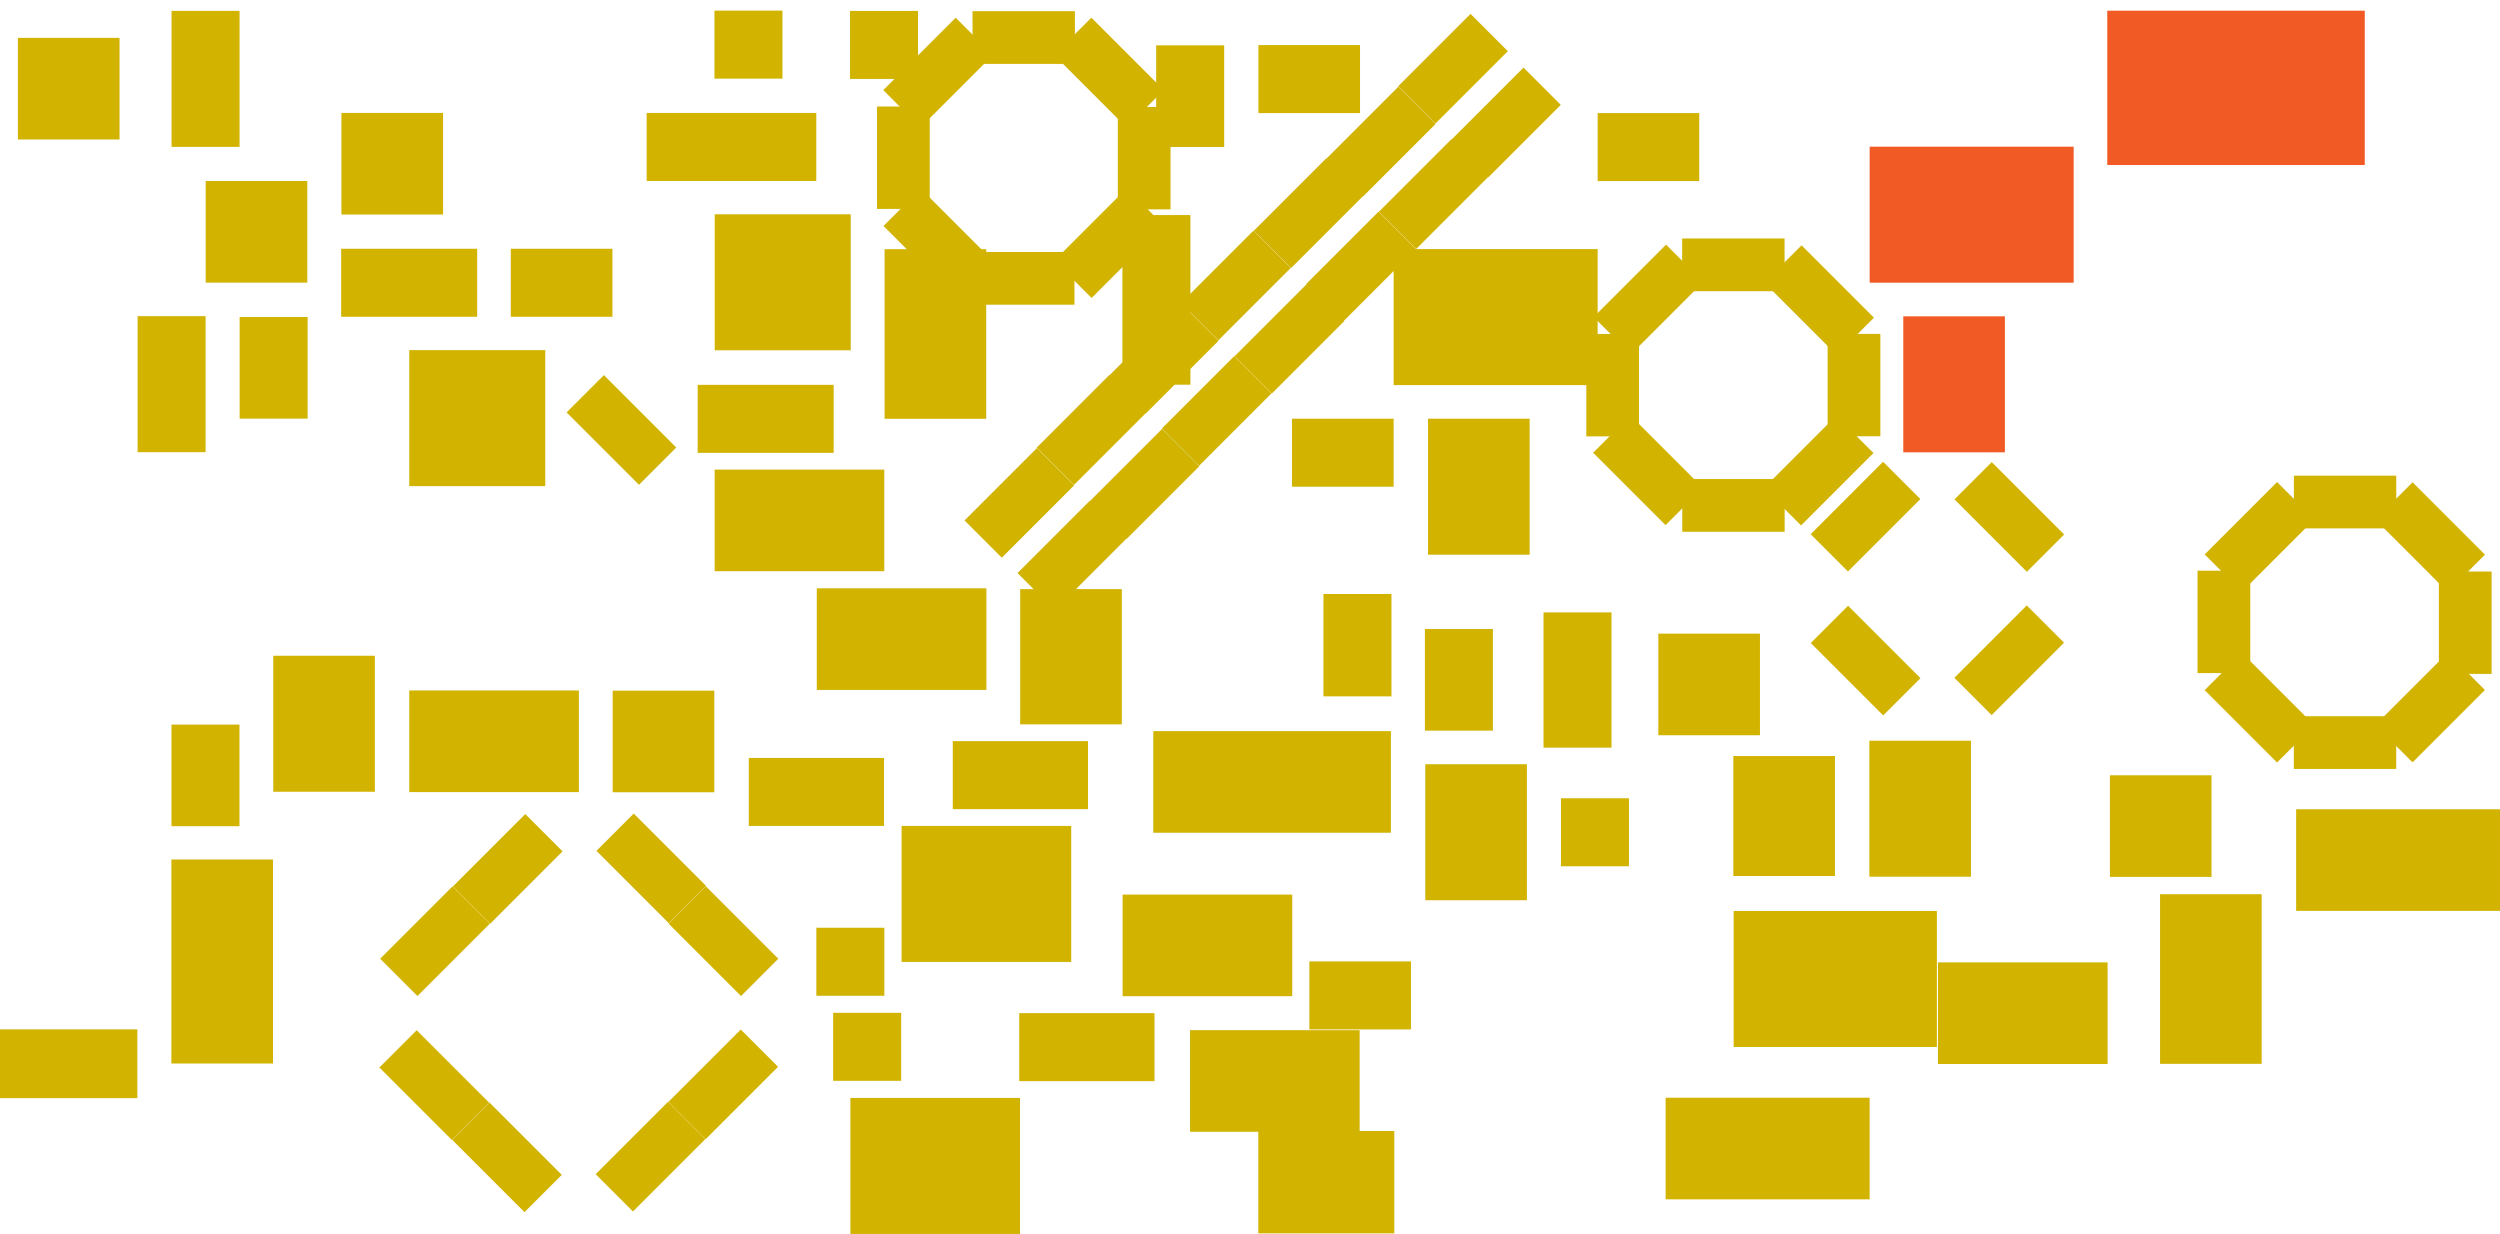
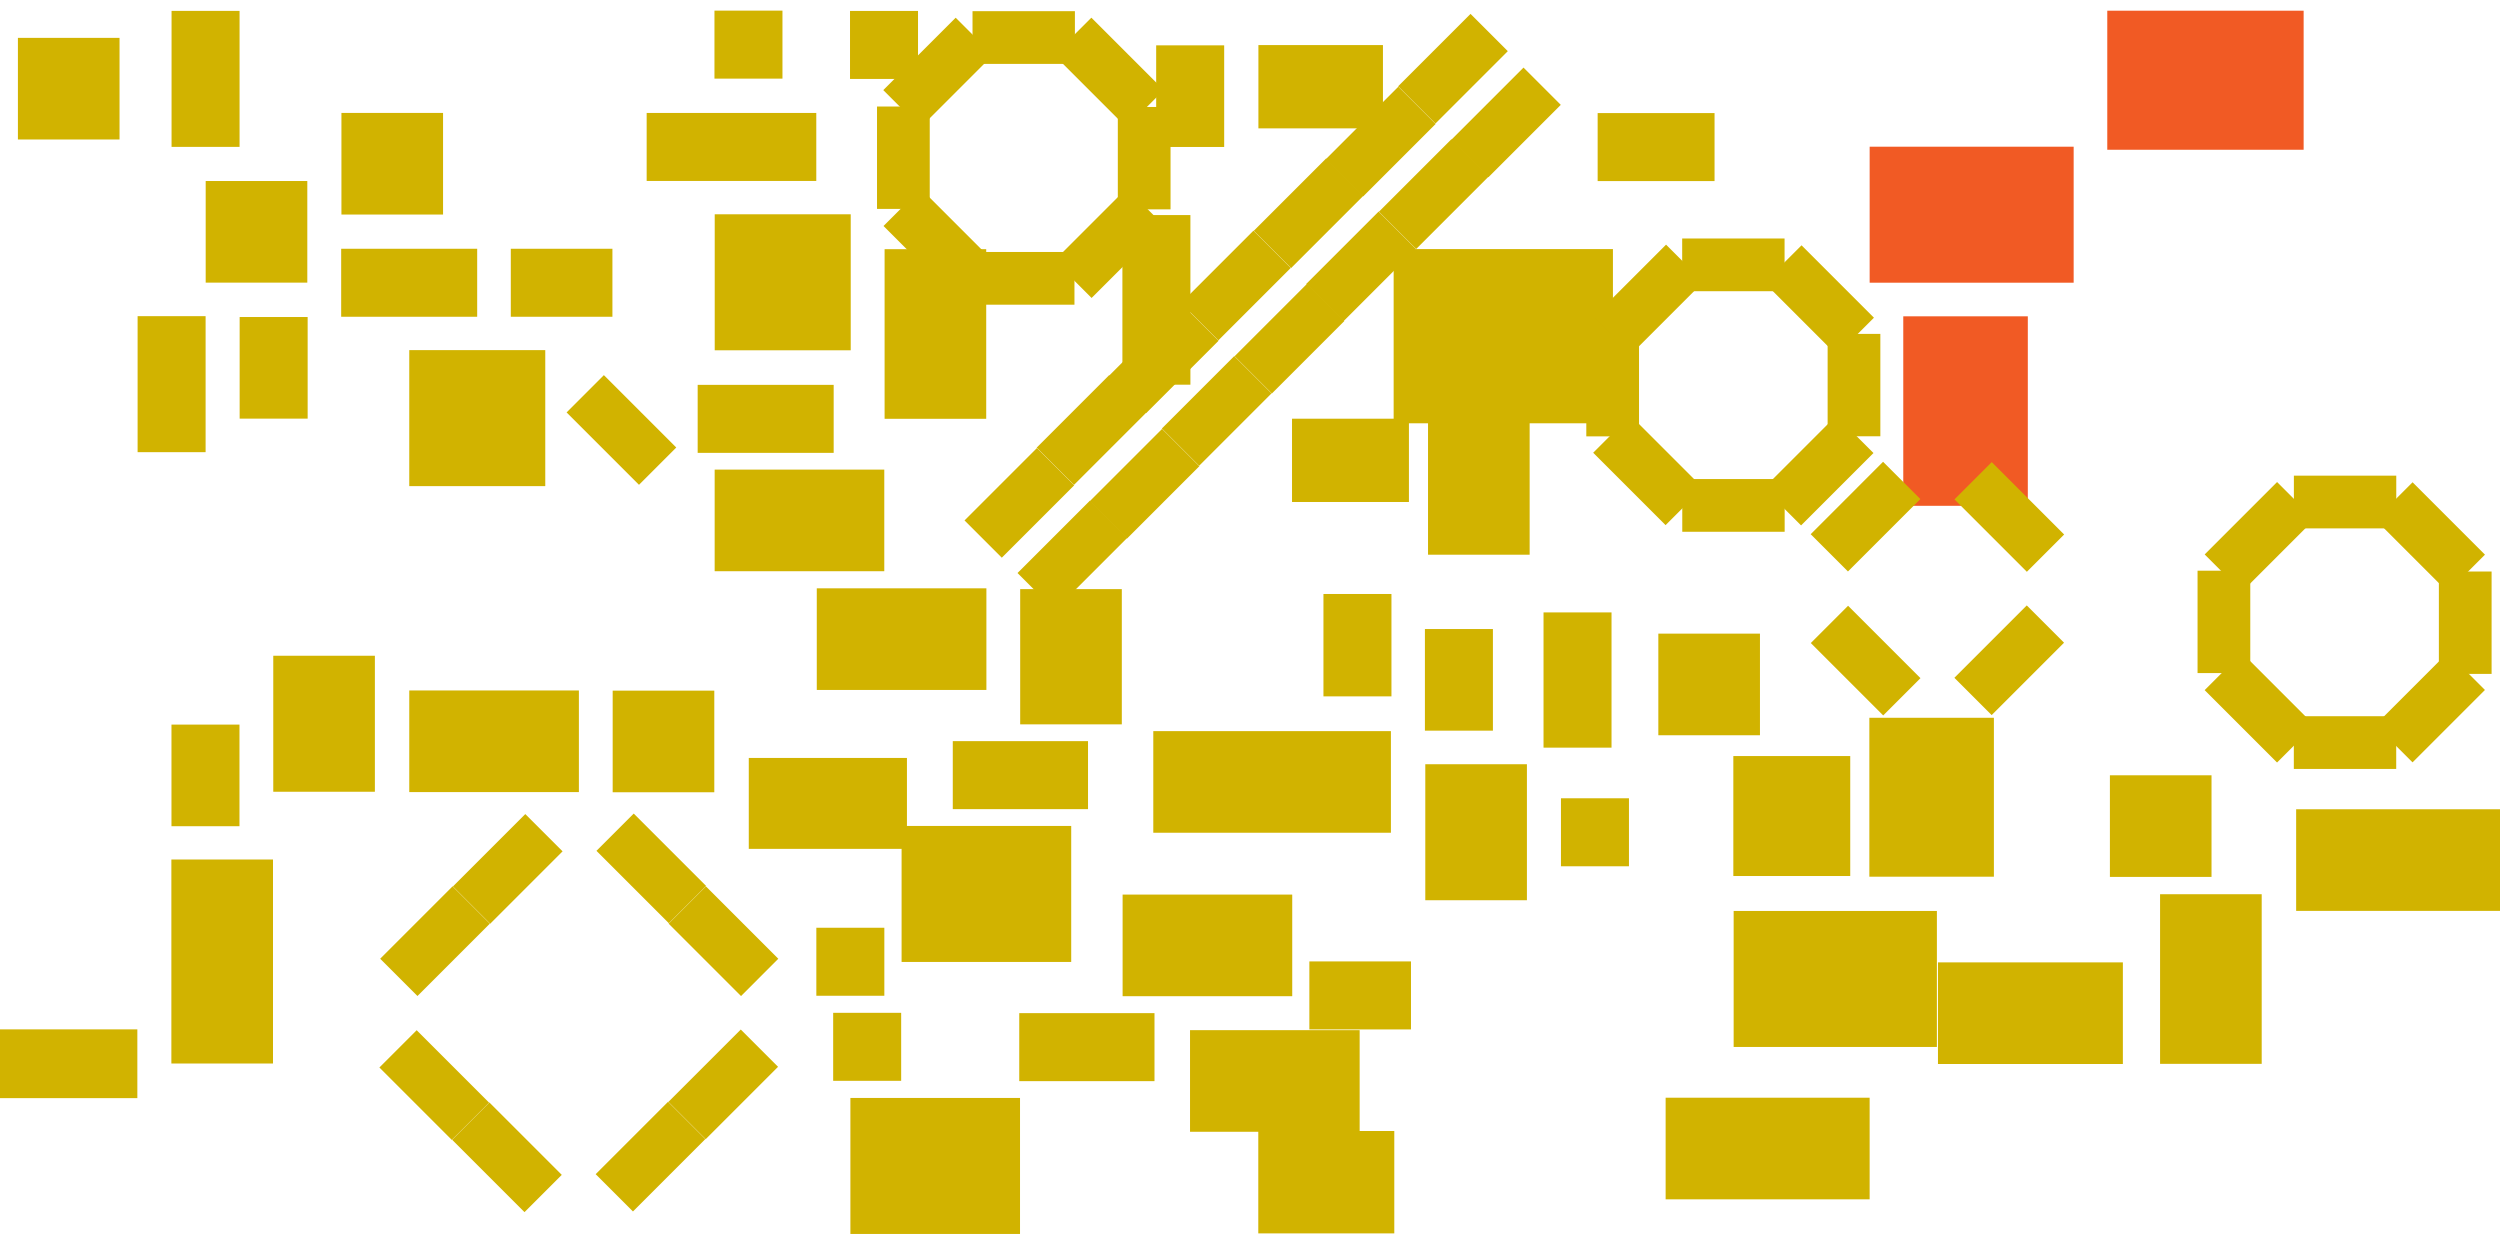
<svg xmlns="http://www.w3.org/2000/svg" version="1.1" id="Layer_1" x="0px" y="0px" viewBox="0 0 327.2 161.4" style="enable-background:new 0 0 327.2 161.4;" xml:space="preserve">
  <style type="text/css">
	.st0{fill:#D1B300;}
	.st1{fill:#F15A24;}
</style>
-   <rect x="4.5" y="130.2" transform="matrix(6.123234e-17 -1 1 6.123234e-17 -130.2241 148.2241)" class="st0" width="9" height="18" />
-   <rect x="159.8" y="86.7" transform="matrix(6.123234e-17 -1 1 6.123234e-17 64.2427 268.7895)" class="st0" width="13.3" height="31.1" />
-   <rect x="15.8" y="119.2" transform="matrix(6.123234e-17 -1 1 6.123234e-17 -96.7704 154.9926)" class="st0" width="26.7" height="13.3" />
-   <rect x="33.6" y="88.1" transform="matrix(6.123234e-17 -1 1 6.123234e-17 -52.3352 137.2241)" class="st0" width="17.8" height="13.3" />
-   <rect x="20.2" y="97" transform="matrix(6.123234e-17 -1 1 6.123234e-17 -74.5574 128.3352)" class="st0" width="13.3" height="8.9" />
-   <rect x="29.1" y="43.7" transform="matrix(6.123234e-17 -1 1 6.123234e-17 -12.3352 83.8908)" class="st0" width="13.3" height="8.9" />
-   <rect x="111.3" y="1.4" transform="matrix(6.123234e-17 -1 1 6.123234e-17 109.8502 121.6317)" class="st0" width="8.9" height="8.9" />
-   <rect x="93.6" y="1.4" transform="matrix(6.123234e-17 -1 1 6.123234e-17 92.1092 103.8908)" class="st0" width="8.9" height="8.9" />
-   <rect x="149.1" y="8.1" transform="matrix(6.123234e-17 -1 1 6.123234e-17 143.2204 168.3352)" class="st0" width="13.3" height="8.9" />
-   <rect x="164.7" y="5.9" class="st0" width="13.3" height="8.9" />
-   <rect x="209.1" y="14.8" class="st0" width="13.3" height="8.9" />
-   <rect x="275.8" y="1.4" class="st1" width="33.7" height="20.2" />
-   <rect x="182.4" y="32.6" class="st0" width="26.7" height="17.8" />
-   <rect x="244.7" y="19.2" class="st1" width="26.7" height="17.8" />
-   <rect x="249.1" y="41.4" class="st1" width="13.3" height="17.8" />
-   <rect x="169.1" y="54.8" class="st0" width="13.3" height="8.9" />
-   <rect x="186.9" y="54.8" class="st0" width="13.3" height="17.8" />
-   <rect x="26.9" y="23.7" transform="matrix(6.123234e-17 -1 1 6.123234e-17 3.2204 63.8908)" class="st0" width="13.3" height="13.3" />
-   <rect x="13.6" y="45.9" transform="matrix(6.123234e-17 -1 1 6.123234e-17 -27.8908 72.7796)" class="st0" width="17.8" height="8.9" />
-   <rect x="18" y="5.9" transform="matrix(6.123234e-17 -1 1 6.123234e-17 16.5537 37.2241)" class="st0" width="17.8" height="8.9" />
-   <rect x="44.7" y="14.8" transform="matrix(6.123234e-17 -1 1 6.123234e-17 29.887 72.7796)" class="st0" width="13.3" height="13.3" />
-   <rect x="49.1" y="28.1" transform="matrix(6.123234e-17 -1 1 6.123234e-17 16.5537 90.5574)" class="st0" width="8.9" height="17.8" />
-   <rect x="91.3" y="8.1" transform="matrix(6.123234e-17 -1 1 6.123234e-17 76.5353 114.9834)" class="st0" width="8.9" height="22.2" />
-   <rect x="95.7" y="45.9" transform="matrix(6.123234e-17 -1 1 6.123234e-17 45.411 154.9703)" class="st0" width="8.9" height="17.8" />
-   <rect x="58" y="85.9" transform="matrix(6.123234e-17 -1 1 6.123234e-17 -32.3352 161.6685)" class="st0" width="13.3" height="22.2" />
-   <rect x="80.2" y="90.3" transform="matrix(6.123234e-17 -1 1 6.123234e-17 -10.113 183.8908)" class="st0" width="13.3" height="13.3" />
-   <rect x="53.6" y="45.9" transform="matrix(6.123234e-17 -1 1 6.123234e-17 7.6648 117.2241)" class="st0" width="17.8" height="17.8" />
-   <rect x="93.6" y="28.1" transform="matrix(6.123234e-17 -1 1 6.123234e-17 65.4426 139.4463)" class="st0" width="17.8" height="17.8" />
-   <rect x="98" y="57" transform="matrix(6.123234e-17 -1 1 6.123234e-17 36.5353 172.7612)" class="st0" width="13.3" height="22.2" />
-   <rect x="111.3" y="37" transform="matrix(6.123234e-17 -1 1 6.123234e-17 78.7759 166.113)" class="st0" width="22.2" height="13.3" />
-   <rect x="140.2" y="34.8" transform="matrix(6.123234e-17 -1 1 6.123234e-17 112.1 190.5482)" class="st0" width="22.2" height="8.9" />
-   <rect x="69.1" y="30.3" transform="matrix(6.123234e-17 -1 1 6.123234e-17 36.5537 110.5574)" class="st0" width="8.9" height="13.3" />
-   <rect x="2.3" y="4.9" transform="matrix(6.123234e-17 -1 1 6.123234e-17 -2.556 20.556)" class="st0" width="13.3" height="13.3" />
-   <rect x="171" y="80.1" transform="matrix(6.123234e-17 -1 1 6.123234e-17 93.1132 262.1412)" class="st0" width="13.4" height="8.9" />
-   <rect x="184.3" y="84.5" transform="matrix(6.123234e-17 -1 1 6.123234e-17 101.9928 279.9282)" class="st0" width="13.3" height="8.9" />
-   <rect x="197.6" y="84.5" transform="matrix(6.123234e-17 -1 1 6.123234e-17 117.5169 295.4522)" class="st0" width="17.7" height="8.9" />
-   <rect x="98" y="99.2" class="st0" width="17.7" height="8.9" />
-   <rect x="124.7" y="97" class="st0" width="17.7" height="8.9" />
-   <rect x="131.3" y="79.2" transform="matrix(6.123234e-17 -1 1 6.123234e-17 54.3223 226.1038)" class="st0" width="17.7" height="13.3" />
-   <rect x="276.1" y="101.5" transform="matrix(6.123234e-17 -1 1 6.123234e-17 174.6438 390.8698)" class="st0" width="13.3" height="13.3" />
-   <rect x="151.3" y="112.6" transform="matrix(6.123234e-17 -1 1 6.123234e-17 34.3269 281.6823)" class="st0" width="13.3" height="22.2" />
-   <rect x="173.6" y="123.7" transform="matrix(6.123234e-17 -1 1 6.123234e-17 47.6694 308.3306)" class="st0" width="8.9" height="13.3" />
-   <rect x="217.1" y="82.9" transform="matrix(6.123234e-17 -1 1 6.123234e-17 134.1432 313.3294)" class="st0" width="13.3" height="13.3" />
-   <rect x="231.3" y="114.8" transform="matrix(6.123234e-17 -1 1 6.123234e-17 112.1 368.326)" class="st0" width="17.8" height="26.6" />
-   <rect x="258" y="121.5" transform="matrix(6.123234e-17 -1 1 6.123234e-17 132.1415 397.2563)" class="st0" width="13.3" height="22.2" />
-   <rect x="224.7" y="137" transform="matrix(6.123234e-17 -1 1 6.123234e-17 80.9981 381.6685)" class="st0" width="13.3" height="26.7" />
-   <rect x="242.5" y="99.2" transform="matrix(6.123234e-17 -1 1 6.123234e-17 145.461 357.2425)" class="st0" width="17.8" height="13.3" />
-   <rect x="225.7" y="100.1" transform="matrix(6.123234e-17 -1 1 6.123234e-17 126.7585 340.3526)" class="st0" width="15.7" height="13.3" />
-   <rect x="160.2" y="130.3" transform="matrix(6.123234e-17 -1 1 6.123234e-17 25.4506 308.3271)" class="st0" width="13.3" height="22.2" />
-   <rect x="166.9" y="145.9" transform="matrix(6.123234e-17 -1 1 6.123234e-17 18.7851 328.326)" class="st0" width="13.4" height="17.8" />
-   <rect x="278.3" y="121.4" transform="matrix(6.123234e-17 -1 1 6.123234e-17 161.3105 417.5365)" class="st0" width="22.2" height="13.3" />
-   <rect x="307.2" y="99.2" transform="matrix(6.123234e-17 -1 1 6.123234e-17 201.3197 426.4161)" class="st0" width="13.3" height="26.7" />
-   <rect x="106.9" y="77" class="st0" width="22.2" height="13.3" />
-   <rect x="133.4" y="132.6" class="st0" width="17.7" height="8.9" />
-   <rect x="111.3" y="143.7" class="st0" width="22.2" height="17.8" />
-   <rect x="118" y="108.1" class="st0" width="22.2" height="17.8" />
-   <rect x="184.3" y="102.3" transform="matrix(6.123234e-17 -1 1 6.123234e-17 84.2427 302.1228)" class="st0" width="17.8" height="13.3" />
-   <rect x="204.3" y="104.5" transform="matrix(6.123234e-17 -1 1 6.123234e-17 99.7983 317.6783)" class="st0" width="8.9" height="8.9" />
-   <rect x="109" y="132.6" transform="matrix(6.123234e-17 -1 1 6.123234e-17 -23.5552 250.4578)" class="st0" width="8.9" height="8.9" />
-   <rect x="106.9" y="121.4" transform="matrix(6.123234e-17 -1 1 6.123234e-17 -14.5574 237.2241)" class="st0" width="8.9" height="8.9" />
-   <rect x="81.8" y="107" transform="matrix(0.7071 -0.7071 0.7071 0.7071 -55.4369 93.5394)" class="st0" width="6.9" height="13.4" />
-   <rect x="91.2" y="116.5" transform="matrix(0.7071 -0.7071 0.7071 0.7071 -59.3546 102.9977)" class="st0" width="6.9" height="13.4" />
-   <rect x="139.4" y="49.6" transform="matrix(0.7071 0.7071 -0.7071 0.7071 81.6611 -84.5336)" class="st0" width="6.9" height="13.4" />
-   <rect x="130" y="59.1" transform="matrix(0.7071 0.7071 -0.7071 0.7071 85.5788 -75.0753)" class="st0" width="6.9" height="13.4" />
-   <rect x="158.3" y="30.7" transform="matrix(0.7071 0.7071 -0.7071 0.7071 73.8256 -103.4501)" class="st0" width="6.9" height="13.4" />
-   <rect x="148.9" y="40.2" transform="matrix(0.7071 0.7071 -0.7071 0.7071 77.7433 -93.9919)" class="st0" width="6.9" height="13.4" />
-   <rect x="177.3" y="11.8" transform="matrix(0.7071 0.7071 -0.7071 0.7071 65.9901 -122.3667)" class="st0" width="6.9" height="13.4" />
-   <rect x="167.8" y="21.2" transform="matrix(0.7071 0.7071 -0.7071 0.7071 69.9078 -112.9084)" class="st0" width="6.9" height="13.4" />
-   <rect x="186.7" y="2.3" transform="matrix(0.7071 0.7071 -0.7071 0.7071 62.0723 -131.825)" class="st0" width="6.9" height="13.4" />
-   <rect x="146.4" y="56.6" transform="matrix(0.7071 0.7071 -0.7071 0.7071 88.5956 -87.406)" class="st0" width="6.9" height="13.4" />
-   <rect x="136.9" y="66" transform="matrix(0.7071 0.7071 -0.7071 0.7071 92.5134 -77.9477)" class="st0" width="6.9" height="13.4" />
-   <rect x="165.3" y="37.6" transform="matrix(0.7071 0.7071 -0.7071 0.7071 80.7602 -106.3225)" class="st0" width="6.9" height="13.4" />
-   <rect x="155.8" y="47.1" transform="matrix(0.7071 0.7071 -0.7071 0.7071 84.6779 -96.8643)" class="st0" width="6.9" height="13.4" />
-   <rect x="184.2" y="18.7" transform="matrix(0.7071 0.7071 -0.7071 0.7071 72.9247 -125.2391)" class="st0" width="6.9" height="13.4" />
-   <rect x="174.7" y="28.2" transform="matrix(0.7071 0.7071 -0.7071 0.7071 76.8424 -115.7808)" class="st0" width="6.9" height="13.4" />
-   <rect x="193.7" y="9.3" transform="matrix(0.7071 0.7071 -0.7071 0.7071 69.0069 -134.6973)" class="st0" width="6.9" height="13.4" />
-   <rect x="53.4" y="135.3" transform="matrix(0.7071 -0.7071 0.7071 0.7071 -83.7751 81.8013)" class="st0" width="6.9" height="13.4" />
-   <rect x="62.9" y="144.8" transform="matrix(0.7071 -0.7071 0.7071 0.7071 -87.6928 91.2596)" class="st0" width="6.9" height="13.4" />
-   <rect x="63" y="107" transform="matrix(0.7071 0.7071 -0.7071 0.7071 99.863 -13.6617)" class="st0" width="6.9" height="13.4" />
-   <rect x="53.5" y="116.5" transform="matrix(0.7071 0.7071 -0.7071 0.7071 103.7808 -4.2034)" class="st0" width="6.9" height="13.4" />
-   <rect x="91.2" y="135.2" transform="matrix(0.7071 0.7071 -0.7071 0.7071 128.0657 -25.3436)" class="st0" width="6.9" height="13.4" />
-   <rect x="130.5" y="-1.8" transform="matrix(-2.637278e-13 -1 1 -2.637278e-13 129.0832 138.8629)" class="st0" width="6.9" height="13.4" />
-   <rect x="119.4" y="2.8" transform="matrix(-0.7071 -0.7071 0.7071 -0.7071 202.931 103.0808)" class="st0" width="6.9" height="13.4" />
-   <rect x="114.7" y="14" transform="matrix(-1 -4.463553e-11 4.463553e-11 -1 236.3842 41.3417)" class="st0" width="6.9" height="13.4" />
-   <rect x="119.4" y="25.1" transform="matrix(-0.7071 0.7071 -0.7071 -0.7071 232.164 -32.5062)" class="st0" width="6.9" height="13.4" />
-   <rect x="130.5" y="29.8" transform="matrix(-8.953567e-11 1 -1 -8.953567e-11 170.4249 -97.5213)" class="st0" width="6.9" height="13.4" />
-   <rect x="141.7" y="25.1" transform="matrix(0.7071 0.7071 -0.7071 0.7071 65.0151 -93.3011)" class="st0" width="6.9" height="13.4" />
-   <rect x="146.3" y="14" class="st0" width="6.9" height="13.4" />
-   <rect x="141.7" y="2.8" transform="matrix(0.7071 -0.7071 0.7071 0.7071 35.7822 105.4098)" class="st0" width="6.9" height="13.4" />
-   <rect x="77.9" y="49.6" transform="matrix(0.7071 -0.7071 0.7071 0.7071 -15.9995 73.9874)" class="st0" width="6.9" height="13.4" />
-   <rect x="223.4" y="27.9" transform="matrix(-5.284049e-13 -1 1 -5.284049e-13 192.264 261.5138)" class="st0" width="6.9" height="13.4" />
-   <rect x="212.3" y="32.6" transform="matrix(-0.7071 -0.7071 0.7071 -0.7071 340.5224 219.5431)" class="st0" width="6.9" height="13.4" />
-   <rect x="207.7" y="43.7" transform="matrix(-1 -4.463553e-11 4.463553e-11 -1 422.2159 100.8118)" class="st0" width="6.9" height="13.4" />
-   <rect x="212.3" y="54.9" transform="matrix(-0.7071 0.7071 -0.7071 -0.7071 411.8071 -47.4466)" class="st0" width="6.9" height="13.4" />
-   <rect x="223.4" y="59.5" transform="matrix(-8.927099e-11 1 -1 -8.927099e-11 293.0757 -160.702)" class="st0" width="6.9" height="13.4" />
-   <rect x="234.6" y="54.9" transform="matrix(0.7071 0.7071 -0.7071 0.7071 113.2554 -150.2933)" class="st0" width="6.9" height="13.4" />
-   <rect x="239.2" y="43.7" class="st0" width="6.9" height="13.4" />
-   <rect x="234.6" y="32.6" transform="matrix(0.7071 -0.7071 0.7071 0.7071 41.9707 179.8204)" class="st0" width="6.9" height="13.4" />
-   <rect x="303.4" y="59" transform="matrix(6.123234e-17 -1 1 6.123234e-17 241.2235 372.5542)" class="st0" width="6.9" height="13.4" />
-   <rect x="292.3" y="63.6" transform="matrix(-0.7071 -0.7071 0.7071 -0.7071 455.142 329.101)" class="st0" width="6.9" height="13.4" />
-   <rect x="287.7" y="74.8" transform="matrix(-1 -4.463553e-11 4.463553e-11 -1 582.2158 162.8926)" class="st0" width="6.9" height="13.4" />
-   <rect x="292.3" y="85.9" transform="matrix(-0.7071 0.7071 -0.7071 -0.7071 570.3245 -51.0259)" class="st0" width="6.9" height="13.4" />
-   <rect x="303.4" y="90.5" transform="matrix(-8.927099e-11 1 -1 -8.927099e-11 404.1162 -209.6616)" class="st0" width="6.9" height="13.4" />
-   <rect x="314.6" y="85.9" transform="matrix(0.7071 0.7071 -0.7071 0.7071 158.6357 -197.7703)" class="st0" width="6.9" height="13.4" />
-   <rect x="319.2" y="74.8" class="st0" width="6.9" height="13.4" />
-   <rect x="314.6" y="63.6" transform="matrix(0.7071 -0.7071 0.7071 0.7071 43.4533 245.4804)" class="st0" width="6.9" height="13.4" />
-   <rect x="81.7" y="144.7" transform="matrix(0.7071 0.7071 -0.7071 0.7071 131.9834 -15.8853)" class="st0" width="6.9" height="13.4" />
-   <rect x="259.5" y="61" transform="matrix(0.7071 -0.7071 0.7071 0.7071 29.1749 205.7206)" class="st0" width="6.9" height="13.4" />
-   <rect x="240.7" y="79.8" transform="matrix(0.7071 -0.7071 0.7071 0.7071 10.3723 197.9323)" class="st0" width="6.9" height="13.4" />
-   <rect x="240.7" y="60.9" transform="matrix(0.7071 0.7071 -0.7071 0.7071 119.3193 -152.8207)" class="st0" width="6.9" height="13.4" />
-   <rect x="259.5" y="79.7" transform="matrix(0.7071 0.7071 -0.7071 0.7071 138.1254 -160.6104)" class="st0" width="6.9" height="13.4" />
+   <rect x="4.5" y="130.2" transform="matrix(6.123234e-17 -1 1 6.123234e-17 -130.2241 148.2241)" class="st0" width="9" height="18" /> 0+1
+ <rect x="159.8" y="86.7" transform="matrix(6.123234e-17 -1 1 6.123234e-17 64.2427 268.7895)" class="st0" width="13.3" height="31.1" /> 1+1
+ <rect x="15.8" y="119.2" transform="matrix(6.123234e-17 -1 1 6.123234e-17 -96.7704 154.9926)" class="st0" width="26.7" height="13.3" /> 2+1
+ <rect x="33.6" y="88.1" transform="matrix(6.123234e-17 -1 1 6.123234e-17 -52.3352 137.2241)" class="st0" width="17.8" height="13.3" /> 3+1
+ <rect x="20.2" y="97" transform="matrix(6.123234e-17 -1 1 6.123234e-17 -74.5574 128.3352)" class="st0" width="13.3" height="8.9" /> 4+1
+ <rect x="29.1" y="43.7" transform="matrix(6.123234e-17 -1 1 6.123234e-17 -12.3352 83.8908)" class="st0" width="13.3" height="8.9" /> 5+1
+ <rect x="111.3" y="1.4" transform="matrix(6.123234e-17 -1 1 6.123234e-17 109.8502 121.6317)" class="st0" width="8.9" height="8.9" /> 6+1
+ <rect x="93.6" y="1.4" transform="matrix(6.123234e-17 -1 1 6.123234e-17 92.1092 103.8908)" class="st0" width="8.9" height="8.9" /> 7+1
+ <rect x="149.1" y="8.1" transform="matrix(6.123234e-17 -1 1 6.123234e-17 143.2204 168.3352)" class="st0" width="13.3" height="8.9" /> 8+1
+ <rect x="164.7" y="5.9" class="st0" width="16.3" height="10.9" /> 9+1
+ <rect x="209.1" y="14.8" class="st0" width="15.3" height="8.9" /> 10+1
+ <rect x="275.8" y="1.4" class="st1" width="25.7" height="18.2" /> 11+1
+ <rect x="182.4" y="32.6" class="st0" width="28.7" height="22.8" /> 12+1
+ <rect x="244.7" y="19.2" class="st1" width="26.7" height="17.8" /> 13+1
+ <rect x="249.1" y="41.4" class="st1" width="16.3" height="24.8" /> 14+1
+ <rect x="169.1" y="54.8" class="st0" width="15.3" height="10.9" /> 15+1
+ <rect x="186.9" y="54.8" class="st0" width="13.3" height="17.8" /> 16+1
+ <rect x="26.9" y="23.7" transform="matrix(6.123234e-17 -1 1 6.123234e-17 3.2204 63.8908)" class="st0" width="13.3" height="13.3" /> 17+1
+ <rect x="13.6" y="45.9" transform="matrix(6.123234e-17 -1 1 6.123234e-17 -27.8908 72.7796)" class="st0" width="17.8" height="8.9" /> 18+1
+ <rect x="18" y="5.9" transform="matrix(6.123234e-17 -1 1 6.123234e-17 16.5537 37.2241)" class="st0" width="17.8" height="8.9" /> 19+1
+ <rect x="44.7" y="14.8" transform="matrix(6.123234e-17 -1 1 6.123234e-17 29.887 72.7796)" class="st0" width="13.3" height="13.3" /> 20+1
+ <rect x="49.1" y="28.1" transform="matrix(6.123234e-17 -1 1 6.123234e-17 16.5537 90.5574)" class="st0" width="8.9" height="17.8" /> 21+1
+ <rect x="91.3" y="8.1" transform="matrix(6.123234e-17 -1 1 6.123234e-17 76.5353 114.9834)" class="st0" width="8.9" height="22.2" /> 22+1
+ <rect x="95.7" y="45.9" transform="matrix(6.123234e-17 -1 1 6.123234e-17 45.411 154.9703)" class="st0" width="8.9" height="17.8" /> 23+1
+ <rect x="58" y="85.9" transform="matrix(6.123234e-17 -1 1 6.123234e-17 -32.3352 161.6685)" class="st0" width="13.3" height="22.2" /> 24+1
+ <rect x="80.2" y="90.3" transform="matrix(6.123234e-17 -1 1 6.123234e-17 -10.113 183.8908)" class="st0" width="13.3" height="13.3" /> 25+1
+ <rect x="53.6" y="45.9" transform="matrix(6.123234e-17 -1 1 6.123234e-17 7.6648 117.2241)" class="st0" width="17.8" height="17.8" /> 26+1
+ <rect x="93.6" y="28.1" transform="matrix(6.123234e-17 -1 1 6.123234e-17 65.4426 139.4463)" class="st0" width="17.8" height="17.8" /> 27+1
+ <rect x="98" y="57" transform="matrix(6.123234e-17 -1 1 6.123234e-17 36.5353 172.7612)" class="st0" width="13.3" height="22.2" /> 28+1
+ <rect x="111.3" y="37" transform="matrix(6.123234e-17 -1 1 6.123234e-17 78.7759 166.113)" class="st0" width="22.2" height="13.3" /> 29+1
+ <rect x="140.2" y="34.8" transform="matrix(6.123234e-17 -1 1 6.123234e-17 112.1 190.5482)" class="st0" width="22.2" height="8.9" /> 30+1
+ <rect x="69.1" y="30.3" transform="matrix(6.123234e-17 -1 1 6.123234e-17 36.5537 110.5574)" class="st0" width="8.9" height="13.3" /> 31+1
+ <rect x="2.3" y="4.9" transform="matrix(6.123234e-17 -1 1 6.123234e-17 -2.556 20.556)" class="st0" width="13.3" height="13.3" /> 32+1
+ <rect x="171" y="80.1" transform="matrix(6.123234e-17 -1 1 6.123234e-17 93.1132 262.1412)" class="st0" width="13.4" height="8.9" /> 33+1
+ <rect x="184.3" y="84.5" transform="matrix(6.123234e-17 -1 1 6.123234e-17 101.9928 279.9282)" class="st0" width="13.3" height="8.9" /> 34+1
+ <rect x="197.6" y="84.5" transform="matrix(6.123234e-17 -1 1 6.123234e-17 117.5169 295.4522)" class="st0" width="17.7" height="8.9" /> 35+1
+ <rect x="98" y="99.2" class="st0" width="20.7" height="11.9" /> 36+1
+ <rect x="124.7" y="97" class="st0" width="17.7" height="8.9" /> 37+1
+ <rect x="131.3" y="79.2" transform="matrix(6.123234e-17 -1 1 6.123234e-17 54.3223 226.1038)" class="st0" width="17.7" height="13.3" /> 38+1
+ <rect x="276.1" y="101.5" transform="matrix(6.123234e-17 -1 1 6.123234e-17 174.6438 390.8698)" class="st0" width="13.3" height="13.3" /> 39+1
+ <rect x="151.3" y="112.6" transform="matrix(6.123234e-17 -1 1 6.123234e-17 34.3269 281.6823)" class="st0" width="13.3" height="22.2" /> 40+1
+ <rect x="173.6" y="123.7" transform="matrix(6.123234e-17 -1 1 6.123234e-17 47.6694 308.3306)" class="st0" width="8.9" height="13.3" /> 41+1
+ <rect x="217.1" y="82.9" transform="matrix(6.123234e-17 -1 1 6.123234e-17 134.1432 313.3294)" class="st0" width="13.3" height="13.3" /> 42+1
+ <rect x="231.3" y="114.8" transform="matrix(6.123234e-17 -1 1 6.123234e-17 112.1 368.326)" class="st0" width="17.8" height="26.6" /> 43+1
+ <rect x="258" y="121.5" transform="matrix(6.123234e-17 -1 1 6.123234e-17 132.1415 397.2563)" class="st0" width="13.3" height="24.2" /> 44+1
+ <rect x="224.7" y="137" transform="matrix(6.123234e-17 -1 1 6.123234e-17 80.9981 381.6685)" class="st0" width="13.3" height="26.7" /> 45+1
+ <rect x="242.5" y="99.2" transform="matrix(6.123234e-17 -1 1 6.123234e-17 145.461 357.2425)" class="st0" width="20.8" height="16.3" /> 46+1
+ <rect x="225.7" y="100.1" transform="matrix(6.123234e-17 -1 1 6.123234e-17 126.7585 340.3526)" class="st0" width="15.7" height="15.3" /> 47+1
+ <rect x="160.2" y="130.3" transform="matrix(6.123234e-17 -1 1 6.123234e-17 25.4506 308.3271)" class="st0" width="13.3" height="22.2" /> 48+1
+ <rect x="166.9" y="145.9" transform="matrix(6.123234e-17 -1 1 6.123234e-17 18.7851 328.326)" class="st0" width="13.4" height="17.8" /> 49+1
+ <rect x="278.3" y="121.4" transform="matrix(6.123234e-17 -1 1 6.123234e-17 161.3105 417.5365)" class="st0" width="22.2" height="13.3" /> 50+1
+ <rect x="307.2" y="99.2" transform="matrix(6.123234e-17 -1 1 6.123234e-17 201.3197 426.4161)" class="st0" width="13.3" height="26.7" /> 51+1
+ <rect x="106.9" y="77" class="st0" width="22.2" height="13.3" /> 52+1
+ <rect x="133.4" y="132.6" class="st0" width="17.7" height="8.9" /> 53+1
+ <rect x="111.3" y="143.7" class="st0" width="22.2" height="17.8" /> 54+1
+ <rect x="118" y="108.1" class="st0" width="22.2" height="17.8" /> 55+1
+ <rect x="184.3" y="102.3" transform="matrix(6.123234e-17 -1 1 6.123234e-17 84.2427 302.1228)" class="st0" width="17.8" height="13.3" /> 56+1
+ <rect x="204.3" y="104.5" transform="matrix(6.123234e-17 -1 1 6.123234e-17 99.7983 317.6783)" class="st0" width="8.9" height="8.9" /> 57+1
+ <rect x="109" y="132.6" transform="matrix(6.123234e-17 -1 1 6.123234e-17 -23.5552 250.4578)" class="st0" width="8.9" height="8.9" /> 58+1
+ <rect x="106.9" y="121.4" transform="matrix(6.123234e-17 -1 1 6.123234e-17 -14.5574 237.2241)" class="st0" width="8.9" height="8.9" /> 59+1
+ <rect x="81.8" y="107" transform="matrix(0.7071 -0.7071 0.7071 0.7071 -55.4369 93.5394)" class="st0" width="6.9" height="13.4" /> 60+1
+ <rect x="91.2" y="116.5" transform="matrix(0.7071 -0.7071 0.7071 0.7071 -59.3546 102.9977)" class="st0" width="6.9" height="13.4" /> 61+1
+ <rect x="139.4" y="49.6" transform="matrix(0.7071 0.7071 -0.7071 0.7071 81.6611 -84.5336)" class="st0" width="6.9" height="13.4" /> 62+1
+ <rect x="130" y="59.1" transform="matrix(0.7071 0.7071 -0.7071 0.7071 85.5788 -75.0753)" class="st0" width="6.9" height="13.4" /> 63+1
+ <rect x="158.3" y="30.7" transform="matrix(0.7071 0.7071 -0.7071 0.7071 73.8256 -103.4501)" class="st0" width="6.9" height="13.4" /> 64+1
+ <rect x="148.9" y="40.2" transform="matrix(0.7071 0.7071 -0.7071 0.7071 77.7433 -93.9919)" class="st0" width="6.9" height="13.4" /> 65+1
+ <rect x="177.3" y="11.8" transform="matrix(0.7071 0.7071 -0.7071 0.7071 65.9901 -122.3667)" class="st0" width="6.9" height="13.4" /> 66+1
+ <rect x="167.8" y="21.2" transform="matrix(0.7071 0.7071 -0.7071 0.7071 69.9078 -112.9084)" class="st0" width="6.9" height="13.4" /> 67+1
+ <rect x="186.7" y="2.3" transform="matrix(0.7071 0.7071 -0.7071 0.7071 62.0723 -131.825)" class="st0" width="6.9" height="13.4" /> 68+1
+ <rect x="146.4" y="56.6" transform="matrix(0.7071 0.7071 -0.7071 0.7071 88.5956 -87.406)" class="st0" width="6.9" height="13.4" /> 69+1
+ <rect x="136.9" y="66" transform="matrix(0.7071 0.7071 -0.7071 0.7071 92.5134 -77.9477)" class="st0" width="6.9" height="13.4" /> 70+1
+ <rect x="165.3" y="37.6" transform="matrix(0.7071 0.7071 -0.7071 0.7071 80.7602 -106.3225)" class="st0" width="6.9" height="13.4" /> 71+1
+ <rect x="155.8" y="47.1" transform="matrix(0.7071 0.7071 -0.7071 0.7071 84.6779 -96.8643)" class="st0" width="6.9" height="13.4" /> 72+1
+ <rect x="184.2" y="18.7" transform="matrix(0.7071 0.7071 -0.7071 0.7071 72.9247 -125.2391)" class="st0" width="6.9" height="13.4" /> 73+1
+ <rect x="174.7" y="28.2" transform="matrix(0.7071 0.7071 -0.7071 0.7071 76.8424 -115.7808)" class="st0" width="6.9" height="13.4" /> 74+1
+ <rect x="193.7" y="9.3" transform="matrix(0.7071 0.7071 -0.7071 0.7071 69.0069 -134.6973)" class="st0" width="6.9" height="13.4" /> 75+1
+ <rect x="53.4" y="135.3" transform="matrix(0.7071 -0.7071 0.7071 0.7071 -83.7751 81.8013)" class="st0" width="6.9" height="13.4" /> 76+1
+ <rect x="62.9" y="144.8" transform="matrix(0.7071 -0.7071 0.7071 0.7071 -87.6928 91.2596)" class="st0" width="6.9" height="13.4" /> 77+1
+ <rect x="63" y="107" transform="matrix(0.7071 0.7071 -0.7071 0.7071 99.863 -13.6617)" class="st0" width="6.9" height="13.4" /> 78+1
+ <rect x="53.5" y="116.5" transform="matrix(0.7071 0.7071 -0.7071 0.7071 103.7808 -4.2034)" class="st0" width="6.9" height="13.4" /> 79+1
+ <rect x="91.2" y="135.2" transform="matrix(0.7071 0.7071 -0.7071 0.7071 128.0657 -25.3436)" class="st0" width="6.9" height="13.4" /> 80+1
+ <rect x="130.5" y="-1.8" transform="matrix(-2.637278e-13 -1 1 -2.637278e-13 129.0832 138.8629)" class="st0" width="6.9" height="13.4" /> 81+1
+ <rect x="119.4" y="2.8" transform="matrix(-0.7071 -0.7071 0.7071 -0.7071 202.931 103.0808)" class="st0" width="6.9" height="13.4" /> 82+1
+ <rect x="114.7" y="14" transform="matrix(-1 -4.463553e-11 4.463553e-11 -1 236.3842 41.3417)" class="st0" width="6.9" height="13.4" /> 83+1
+ <rect x="119.4" y="25.1" transform="matrix(-0.7071 0.7071 -0.7071 -0.7071 232.164 -32.5062)" class="st0" width="6.9" height="13.4" /> 84+1
+ <rect x="130.5" y="29.8" transform="matrix(-8.953567e-11 1 -1 -8.953567e-11 170.4249 -97.5213)" class="st0" width="6.9" height="13.4" /> 85+1
+ <rect x="141.7" y="25.1" transform="matrix(0.7071 0.7071 -0.7071 0.7071 65.0151 -93.3011)" class="st0" width="6.9" height="13.4" /> 86+1
+ <rect x="146.3" y="14" class="st0" width="6.9" height="13.4" /> 87+1
+ <rect x="141.7" y="2.8" transform="matrix(0.7071 -0.7071 0.7071 0.7071 35.7822 105.4098)" class="st0" width="6.9" height="13.4" /> 88+1
+ <rect x="77.9" y="49.6" transform="matrix(0.7071 -0.7071 0.7071 0.7071 -15.9995 73.9874)" class="st0" width="6.9" height="13.4" /> 89+1
+ <rect x="223.4" y="27.9" transform="matrix(-5.284049e-13 -1 1 -5.284049e-13 192.264 261.5138)" class="st0" width="6.9" height="13.4" /> 90+1
+ <rect x="212.3" y="32.6" transform="matrix(-0.7071 -0.7071 0.7071 -0.7071 340.5224 219.5431)" class="st0" width="6.9" height="13.4" /> 91+1
+ <rect x="207.7" y="43.7" transform="matrix(-1 -4.463553e-11 4.463553e-11 -1 422.2159 100.8118)" class="st0" width="6.9" height="13.4" /> 92+1
+ <rect x="212.3" y="54.9" transform="matrix(-0.7071 0.7071 -0.7071 -0.7071 411.8071 -47.4466)" class="st0" width="6.9" height="13.4" /> 93+1
+ <rect x="223.4" y="59.5" transform="matrix(-8.927099e-11 1 -1 -8.927099e-11 293.0757 -160.702)" class="st0" width="6.9" height="13.4" /> 94+1
+ <rect x="234.6" y="54.9" transform="matrix(0.7071 0.7071 -0.7071 0.7071 113.2554 -150.2933)" class="st0" width="6.9" height="13.4" /> 95+1
+ <rect x="239.2" y="43.7" class="st0" width="6.9" height="13.4" /> 96+1
+ <rect x="234.6" y="32.6" transform="matrix(0.7071 -0.7071 0.7071 0.7071 41.9707 179.8204)" class="st0" width="6.9" height="13.4" /> 97+1
+ <rect x="303.4" y="59" transform="matrix(6.123234e-17 -1 1 6.123234e-17 241.2235 372.5542)" class="st0" width="6.9" height="13.4" /> 98+1
+ <rect x="292.3" y="63.6" transform="matrix(-0.7071 -0.7071 0.7071 -0.7071 455.142 329.101)" class="st0" width="6.9" height="13.4" /> 99+1
+ <rect x="287.7" y="74.8" transform="matrix(-1 -4.463553e-11 4.463553e-11 -1 582.2158 162.8926)" class="st0" width="6.9" height="13.4" /> 100+1
+ <rect x="292.3" y="85.9" transform="matrix(-0.7071 0.7071 -0.7071 -0.7071 570.3245 -51.0259)" class="st0" width="6.9" height="13.4" /> 101+1
+ <rect x="303.4" y="90.5" transform="matrix(-8.927099e-11 1 -1 -8.927099e-11 404.1162 -209.6616)" class="st0" width="6.9" height="13.4" /> 102+1
+ <rect x="314.6" y="85.9" transform="matrix(0.7071 0.7071 -0.7071 0.7071 158.6357 -197.7703)" class="st0" width="6.9" height="13.4" /> 103+1
+ <rect x="319.2" y="74.8" class="st0" width="6.9" height="13.4" /> 104+1
+ <rect x="314.6" y="63.6" transform="matrix(0.7071 -0.7071 0.7071 0.7071 43.4533 245.4804)" class="st0" width="6.9" height="13.4" /> 105+1
+ <rect x="81.7" y="144.7" transform="matrix(0.7071 0.7071 -0.7071 0.7071 131.9834 -15.8853)" class="st0" width="6.9" height="13.4" /> 106+1
+ <rect x="259.5" y="61" transform="matrix(0.7071 -0.7071 0.7071 0.7071 29.1749 205.7206)" class="st0" width="6.9" height="13.4" /> 107+1
+ <rect x="240.7" y="79.8" transform="matrix(0.7071 -0.7071 0.7071 0.7071 10.3723 197.9323)" class="st0" width="6.9" height="13.4" /> 108+1
+ <rect x="240.7" y="60.9" transform="matrix(0.7071 0.7071 -0.7071 0.7071 119.3193 -152.8207)" class="st0" width="6.9" height="13.4" /> 109+1
+ <rect x="259.5" y="79.7" transform="matrix(0.7071 0.7071 -0.7071 0.7071 138.1254 -160.6104)" class="st0" width="6.9" height="13.4" /> 110+1
</svg>
